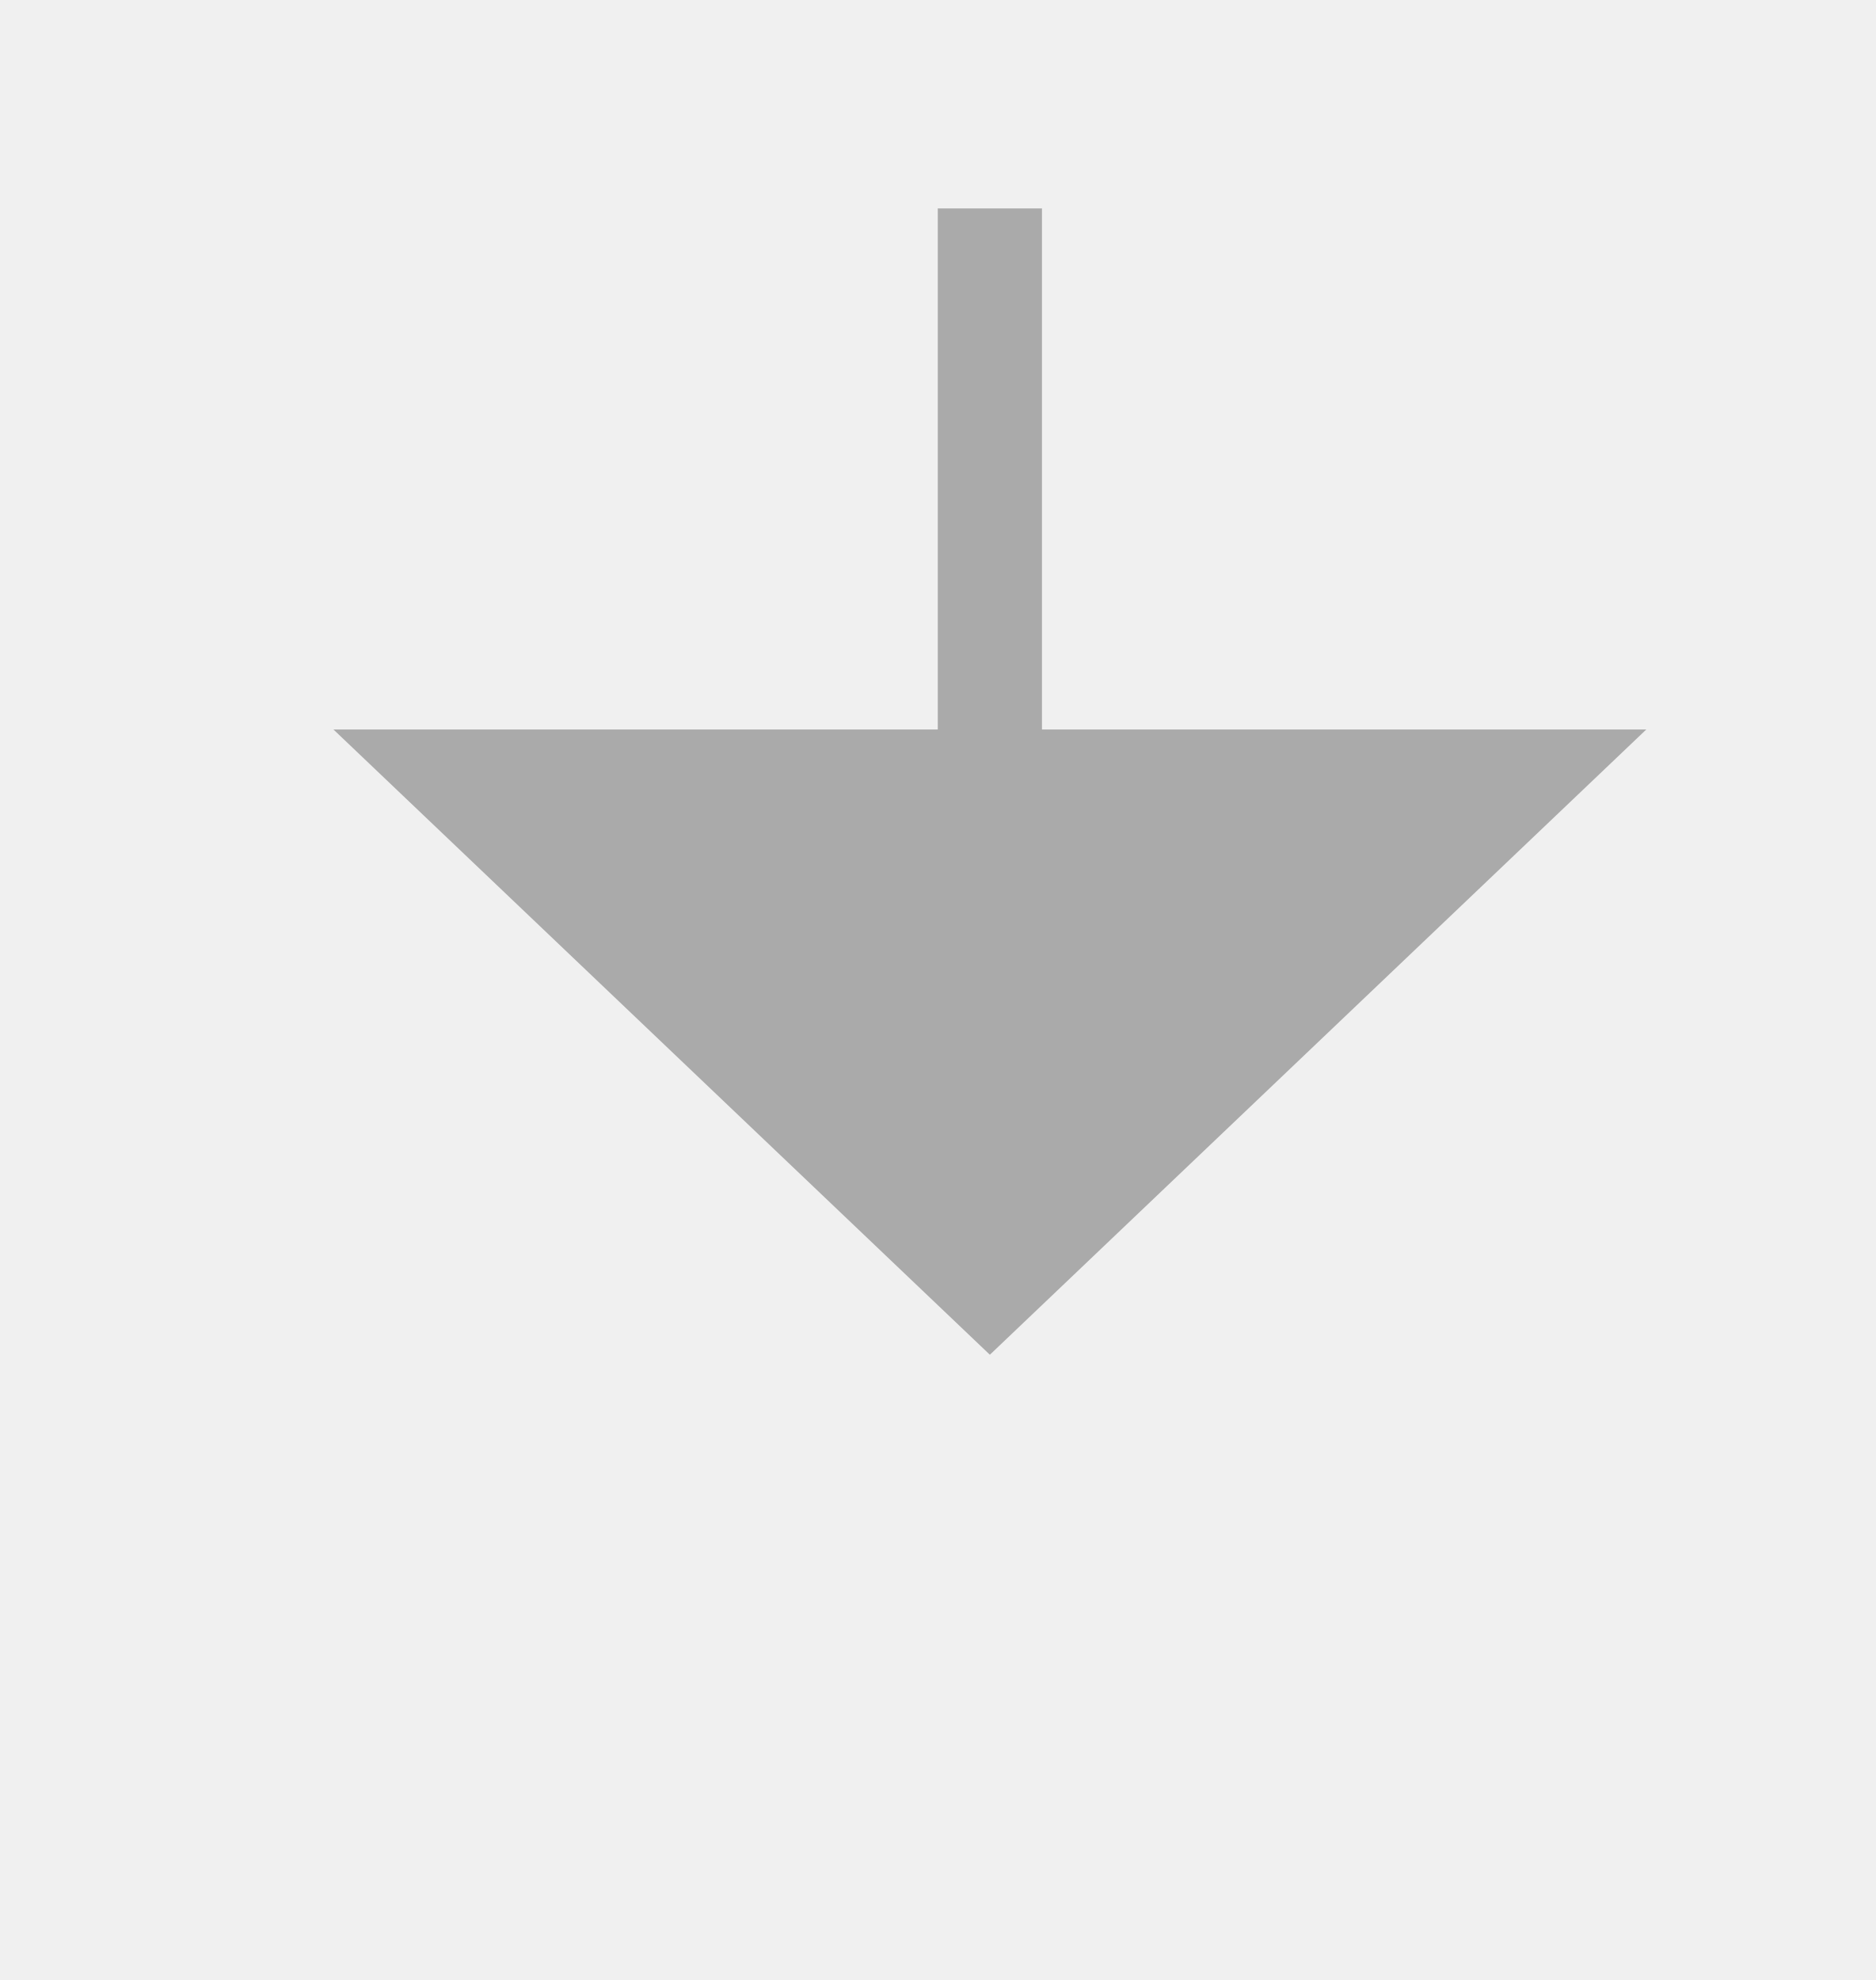
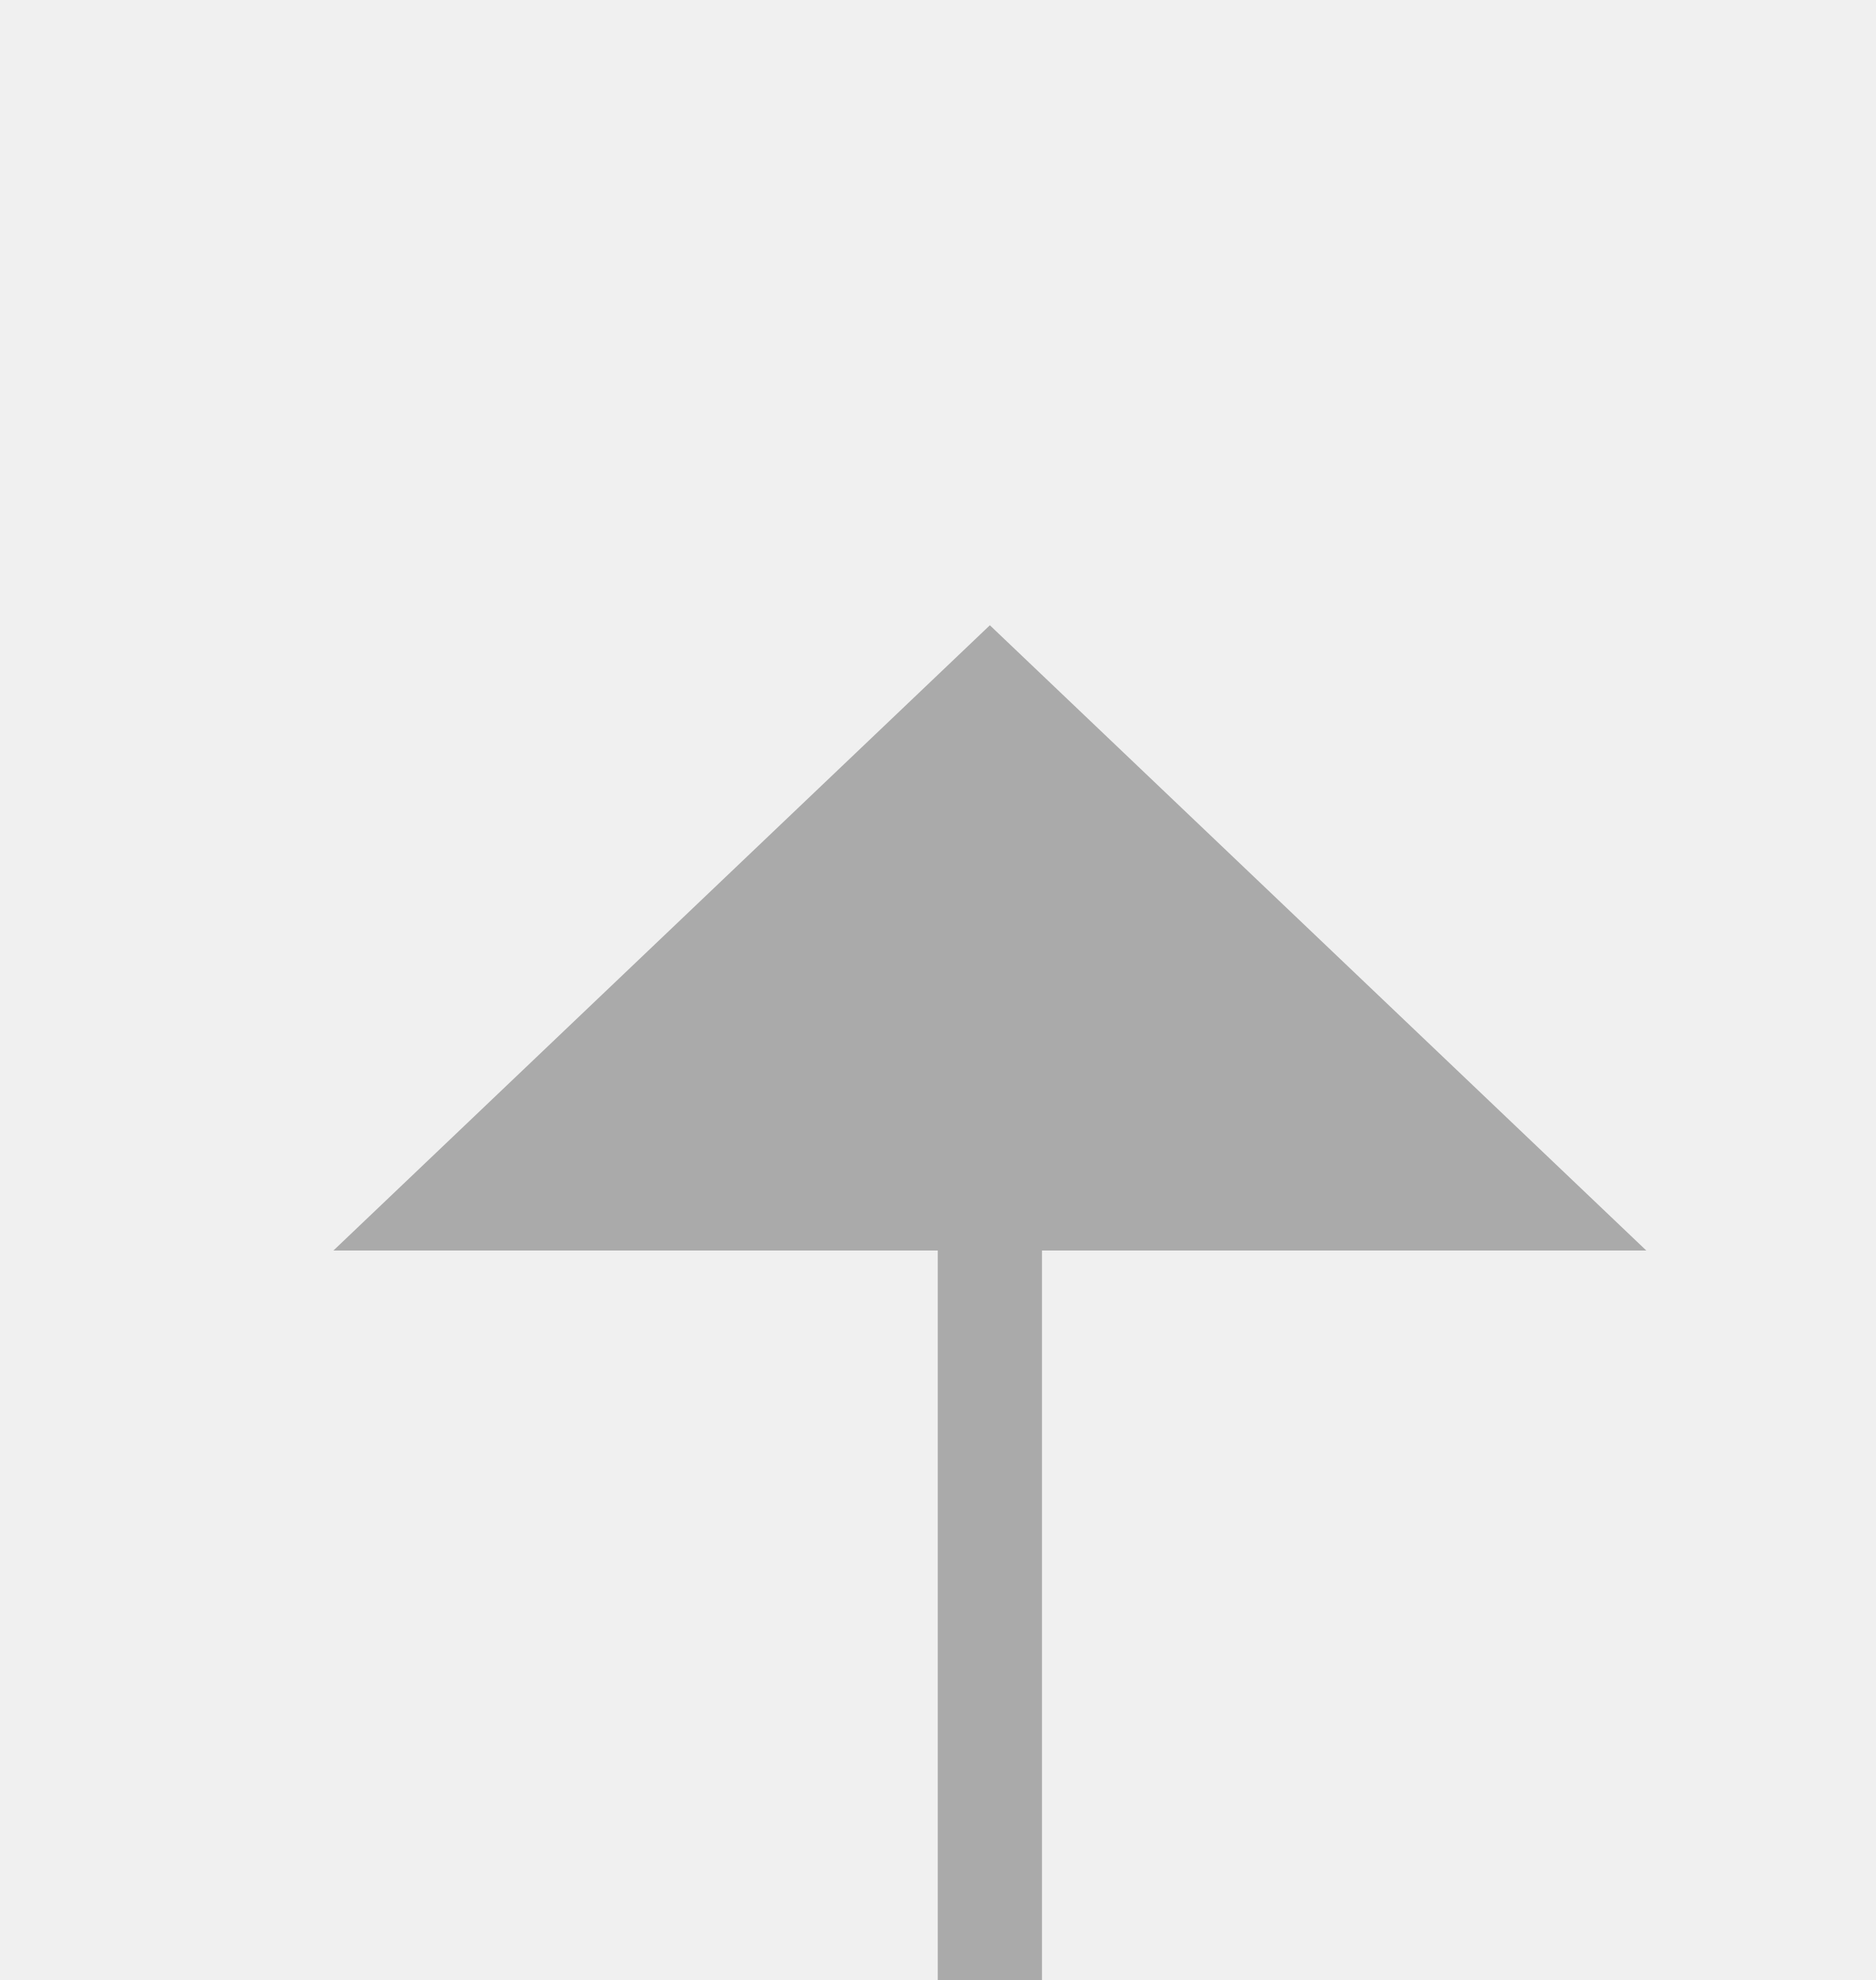
- <svg xmlns="http://www.w3.org/2000/svg" version="1.1" width="18px" height="19px" preserveAspectRatio="xMidYMin meet" viewBox="331 350  16 19">
-   <defs>
-     <mask fill="white" id="clip353">
-       <path d="M 316 327  L 362 327  L 362 352  L 316 352  Z M 316 316  L 362 316  L 362 372  L 316 372  Z " fill-rule="evenodd" />
-     </mask>
-   </defs>
-   <path d="M 339.5 327  L 339.5 316  M 339.5 352  L 339.5 358  " stroke-width="1" stroke="#aaaaaa" fill="none" />
-   <path d="M 333.2 357  L 339.5 363  L 345.8 357  L 333.2 357  Z " fill-rule="nonzero" fill="#aaaaaa" stroke="none" mask="url(#clip353)" />
+ <svg xmlns="http://www.w3.org/2000/svg" version="1.1" width="18px" height="19px" preserveAspectRatio="xMidYMin meet" viewBox="123 628  16 19">
+   <path d="M 131.5 676  L 131.5 639  " stroke-width="1" stroke="#aaaaaa" fill="none" />
+   <path d="M 137.8 640  L 131.5 634  L 125.2 640  L 137.8 640  Z " fill-rule="nonzero" fill="#aaaaaa" stroke="none" />
</svg>
